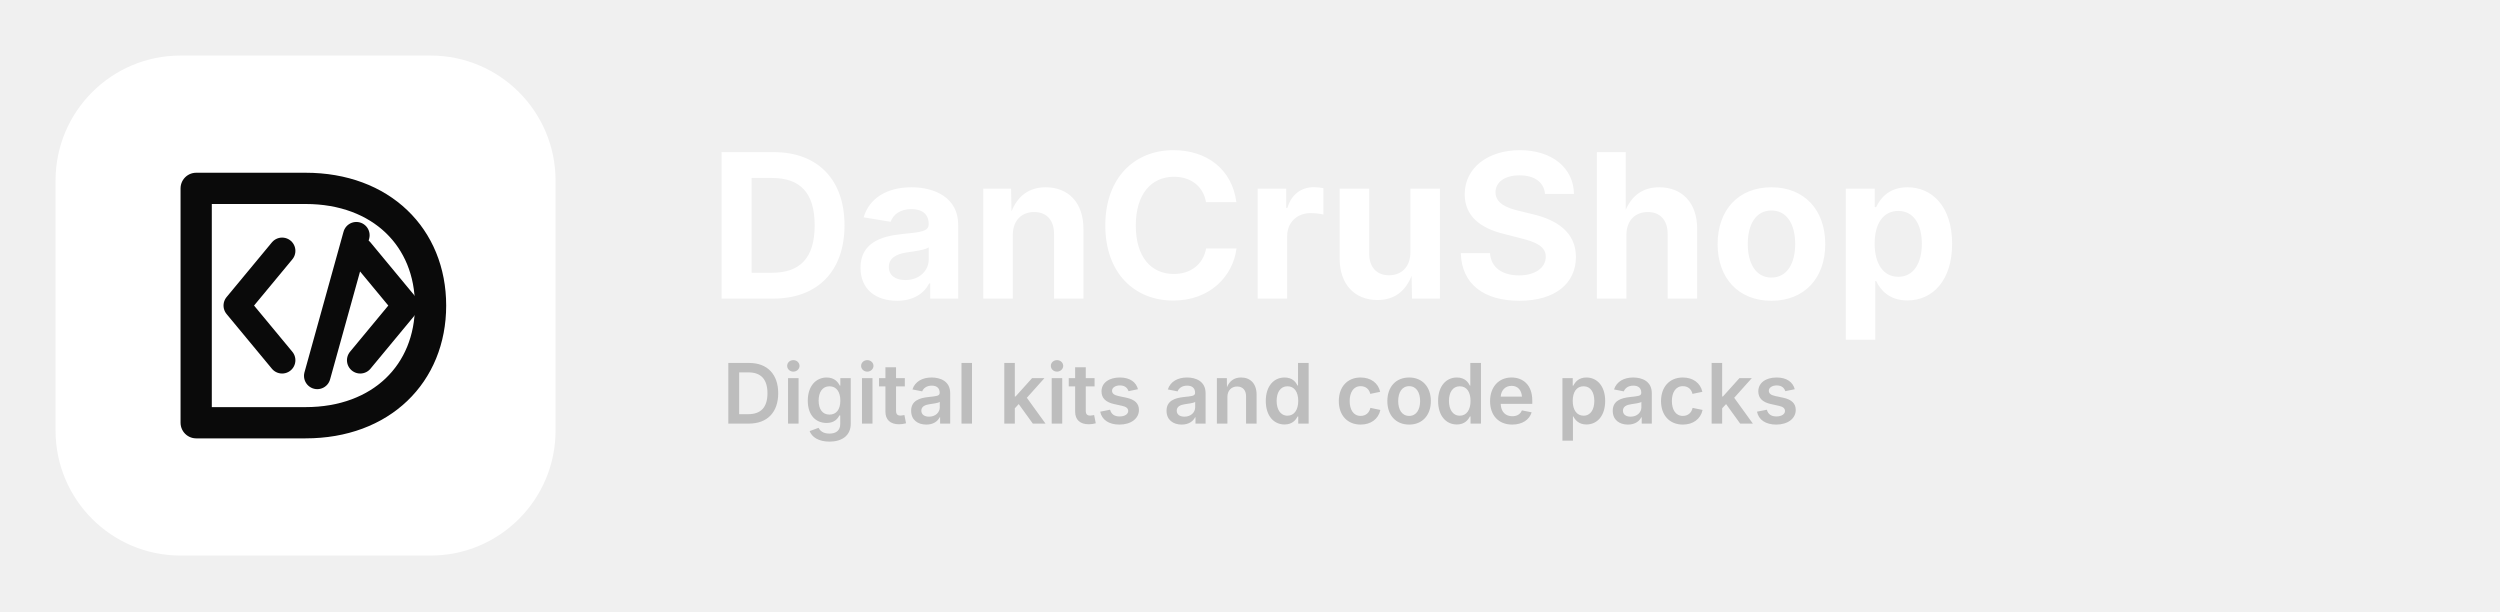
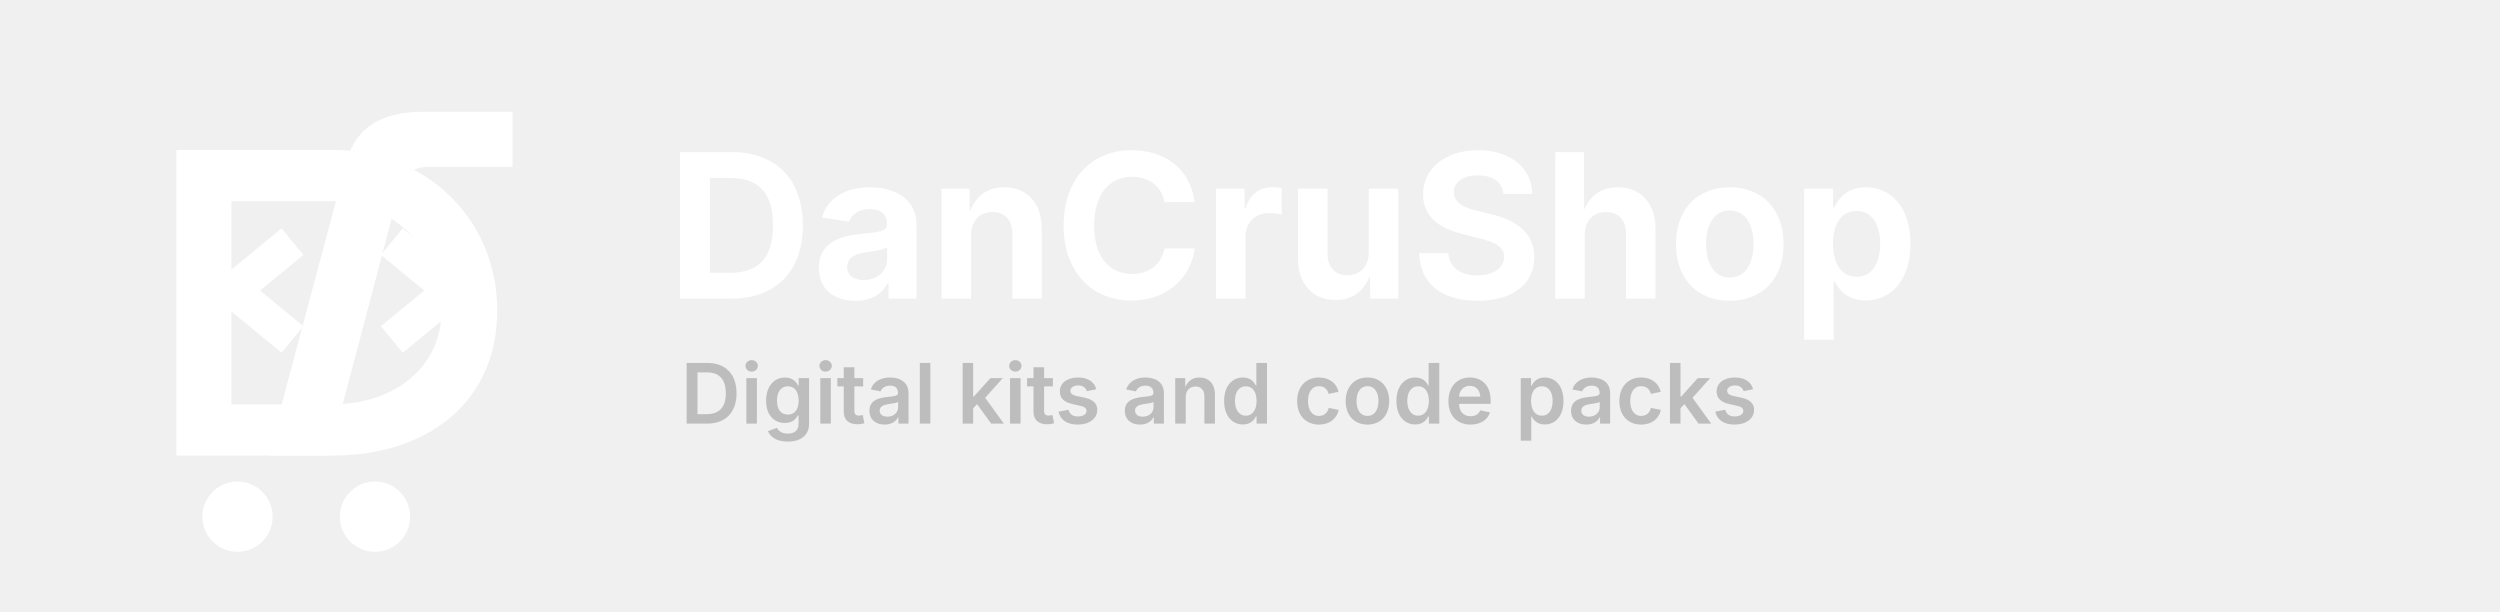
<svg xmlns="http://www.w3.org/2000/svg" width="360" height="88" viewBox="0 0 360 88" fill="none">
-   <rect x="8" y="8" width="72" height="72" rx="18" fill="#FFFFFF" />
-   <path d="M28.25 27.125h15.75c10.912 0 18 7.088 18 16.875s-7.088 16.875-18 16.875H28.25V27.125Z" stroke="#0A0A0A" stroke-width="4.5" stroke-linecap="round" stroke-linejoin="round" />
-   <path d="M40.625 36.125l-6.525 7.875 6.525 7.875M51.875 36.125l6.525 7.875-6.525 7.875M45.688 54.125l5.625-20.25" stroke="#0A0A0A" stroke-width="3.825" stroke-linecap="round" stroke-linejoin="round" />
-   <text x="102" y="43" fill="#FFFFFF" font-family="Geist, Inter, ui-sans-serif, system-ui, -apple-system, BlinkMacSystemFont, Segoe UI, sans-serif" font-size="29" font-weight="750">DanCruShop</text>
-   <text x="104" y="61" fill="#BDBDBD" font-family="Geist, Inter, ui-sans-serif, system-ui, -apple-system, BlinkMacSystemFont, Segoe UI, sans-serif" font-size="12" font-weight="600">Digital kits and code packs</text>
+   <g transform="translate(10 4) scale(1.1)">
+     <path fill-rule="evenodd" clip-rule="evenodd" d="M14 16h20.5C46.6 16 56 25 56 37c0 12.4-9.6 19-21.5 19H14V16Zm7.2 6.7v26.6h13.1c8.4 0 14.4-5 14.4-12.2 0-7.7-6.1-14.4-14.4-14.4H21.2Z" fill="#FFFFFF" />
+     <path d="M58 11v7.2H47.2c-2.5 0-3.5 1.1-4.1 3.3L34 56h-8l10.3-38.6C37.5 13 41 11 46.2 11H58Z" fill="#FFFFFF" />
+     <path d="M29.2 28L21.4 34.4L29.2 40.8" stroke="#FFFFFF" stroke-width="4.5" stroke-linecap="butt" stroke-linejoin="miter" />
+     <path d="M42.2 28L50 34.4L42.2 40.8" stroke="#FFFFFF" stroke-width="4.5" stroke-linecap="butt" stroke-linejoin="miter" />
+     <circle cx="22" cy="64" r="4.6" fill="#FFFFFF" />
+     <circle cx="40" cy="64" r="4.6" fill="#FFFFFF" />
+   </g>
+   <text x="96" y="43" fill="#FFFFFF" font-family="Geist, Inter, ui-sans-serif, system-ui, -apple-system, BlinkMacSystemFont, Segoe UI, sans-serif" font-size="29" font-weight="750">DanCruShop</text>
+   <text x="98" y="61" fill="#BDBDBD" font-family="Geist, Inter, ui-sans-serif, system-ui, -apple-system, BlinkMacSystemFont, Segoe UI, sans-serif" font-size="12" font-weight="600">Digital kits and code packs</text>
</svg>
